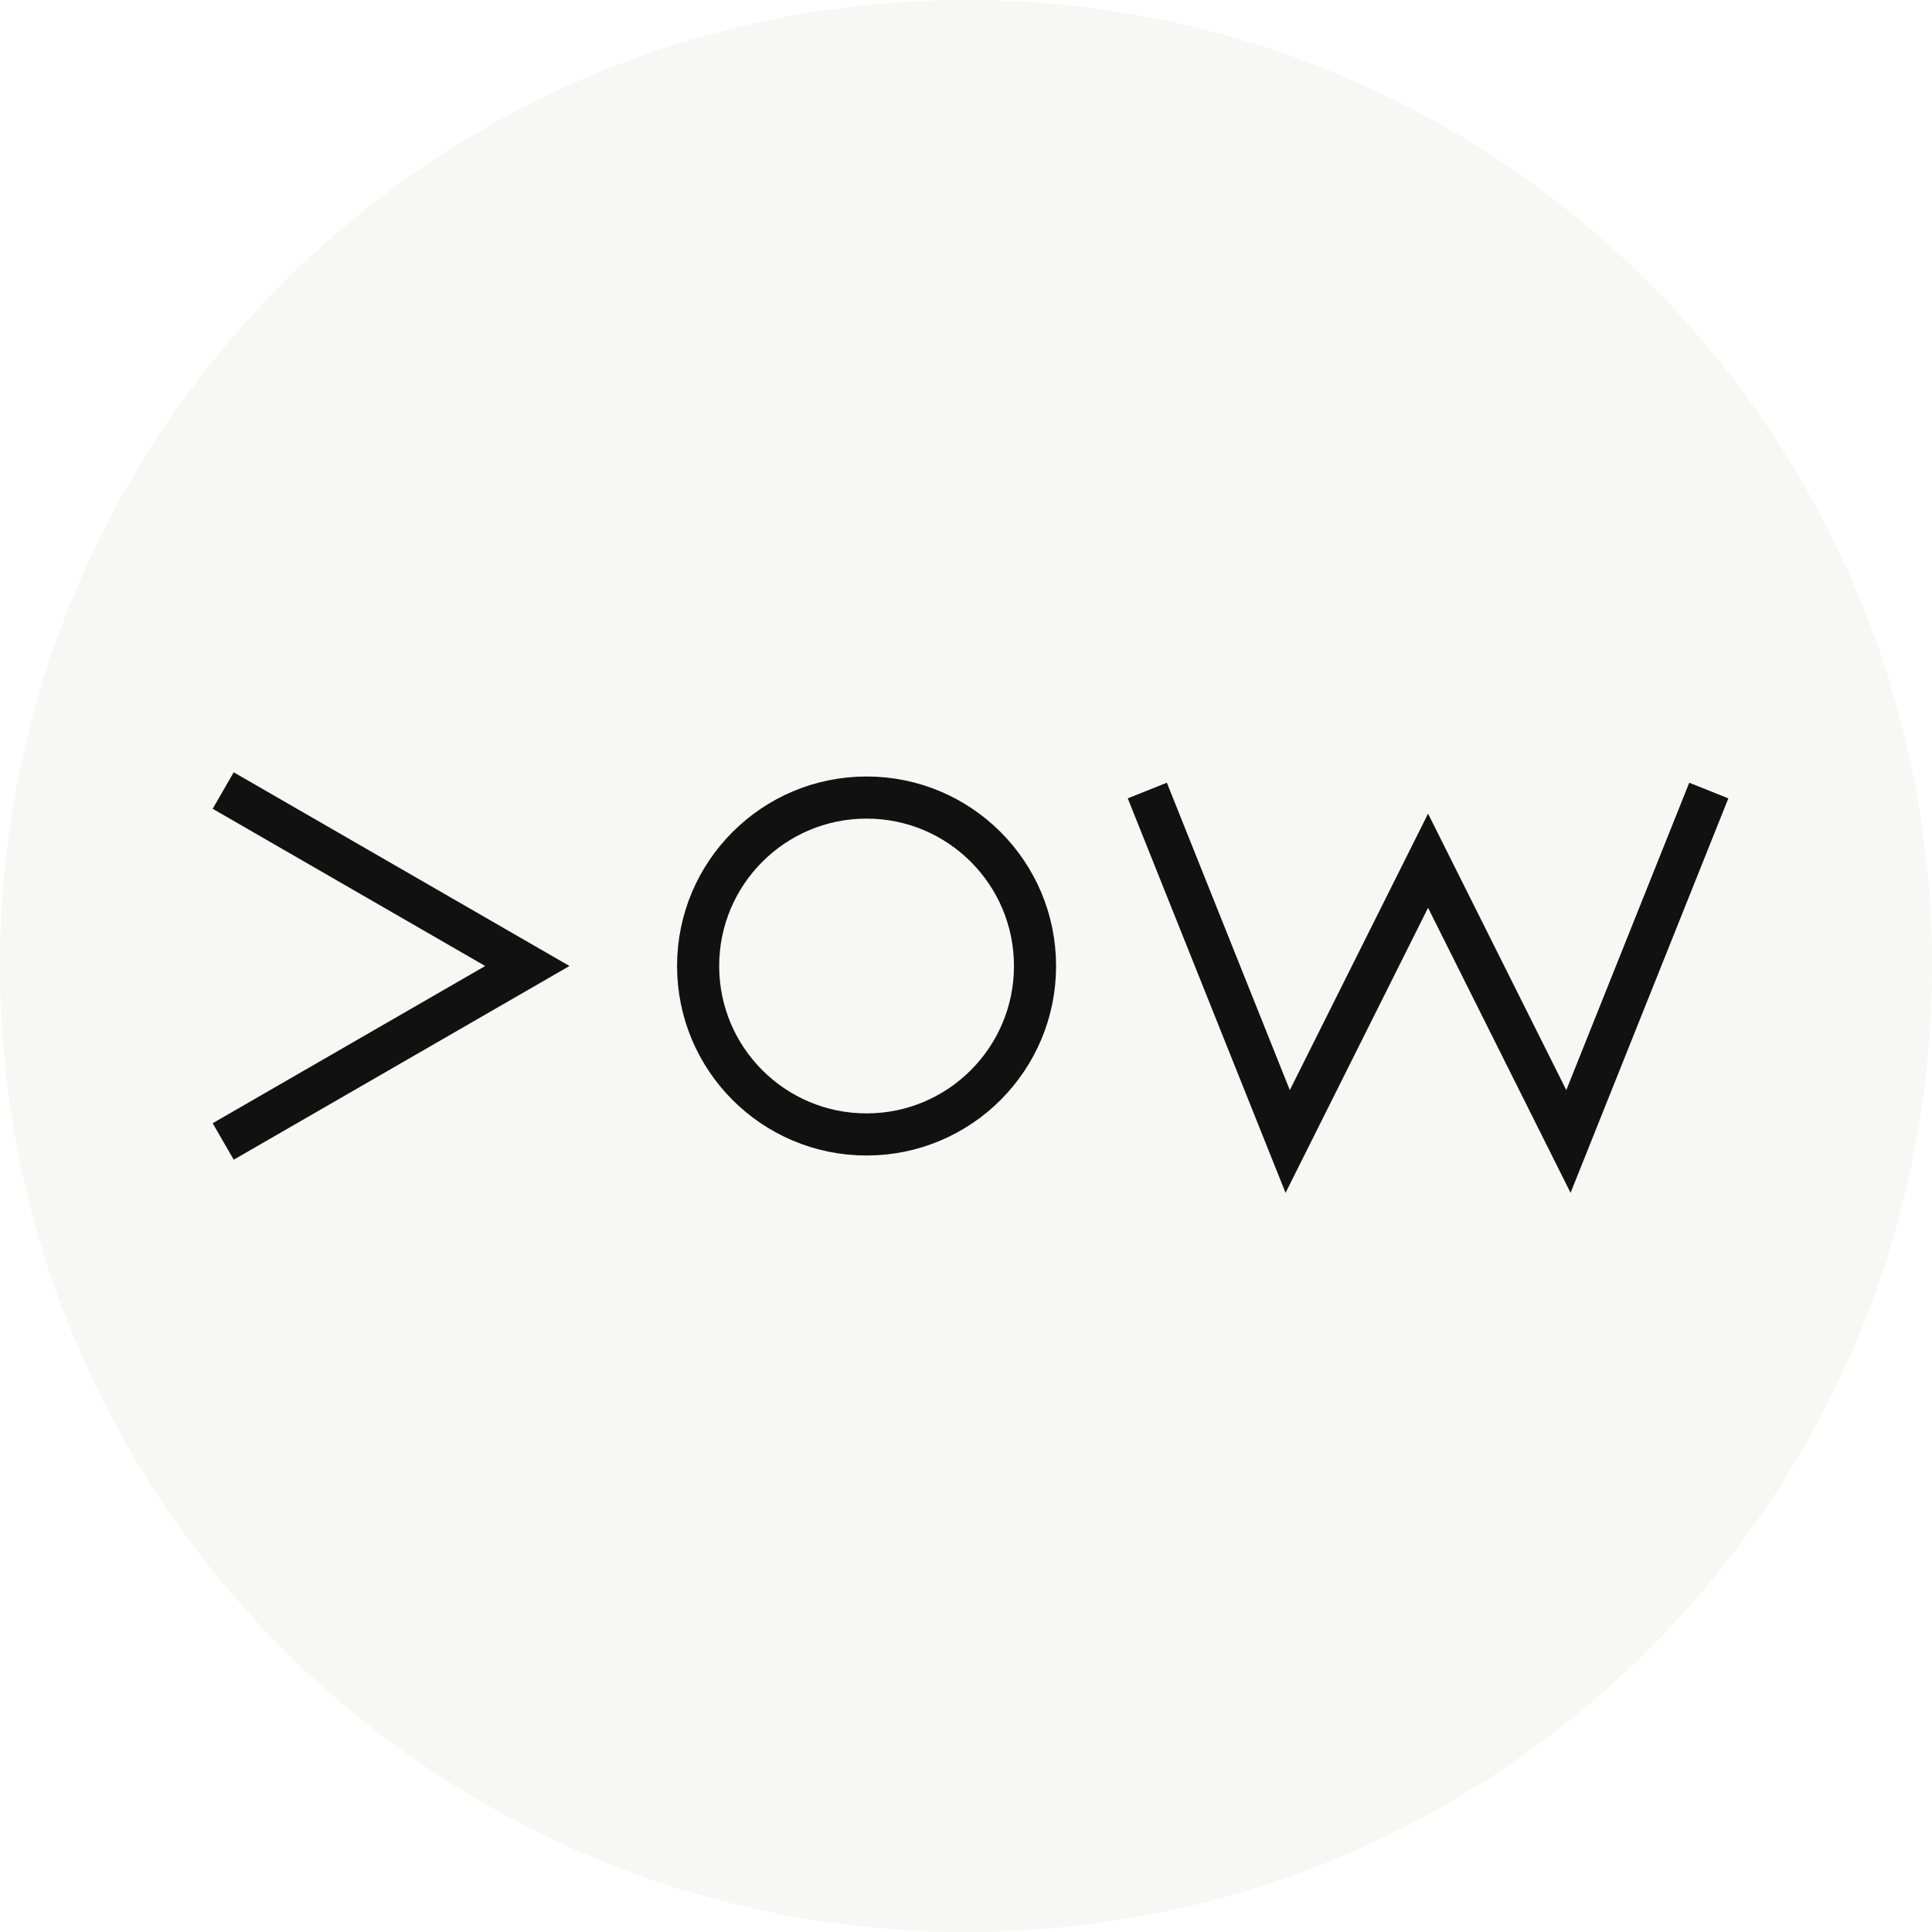
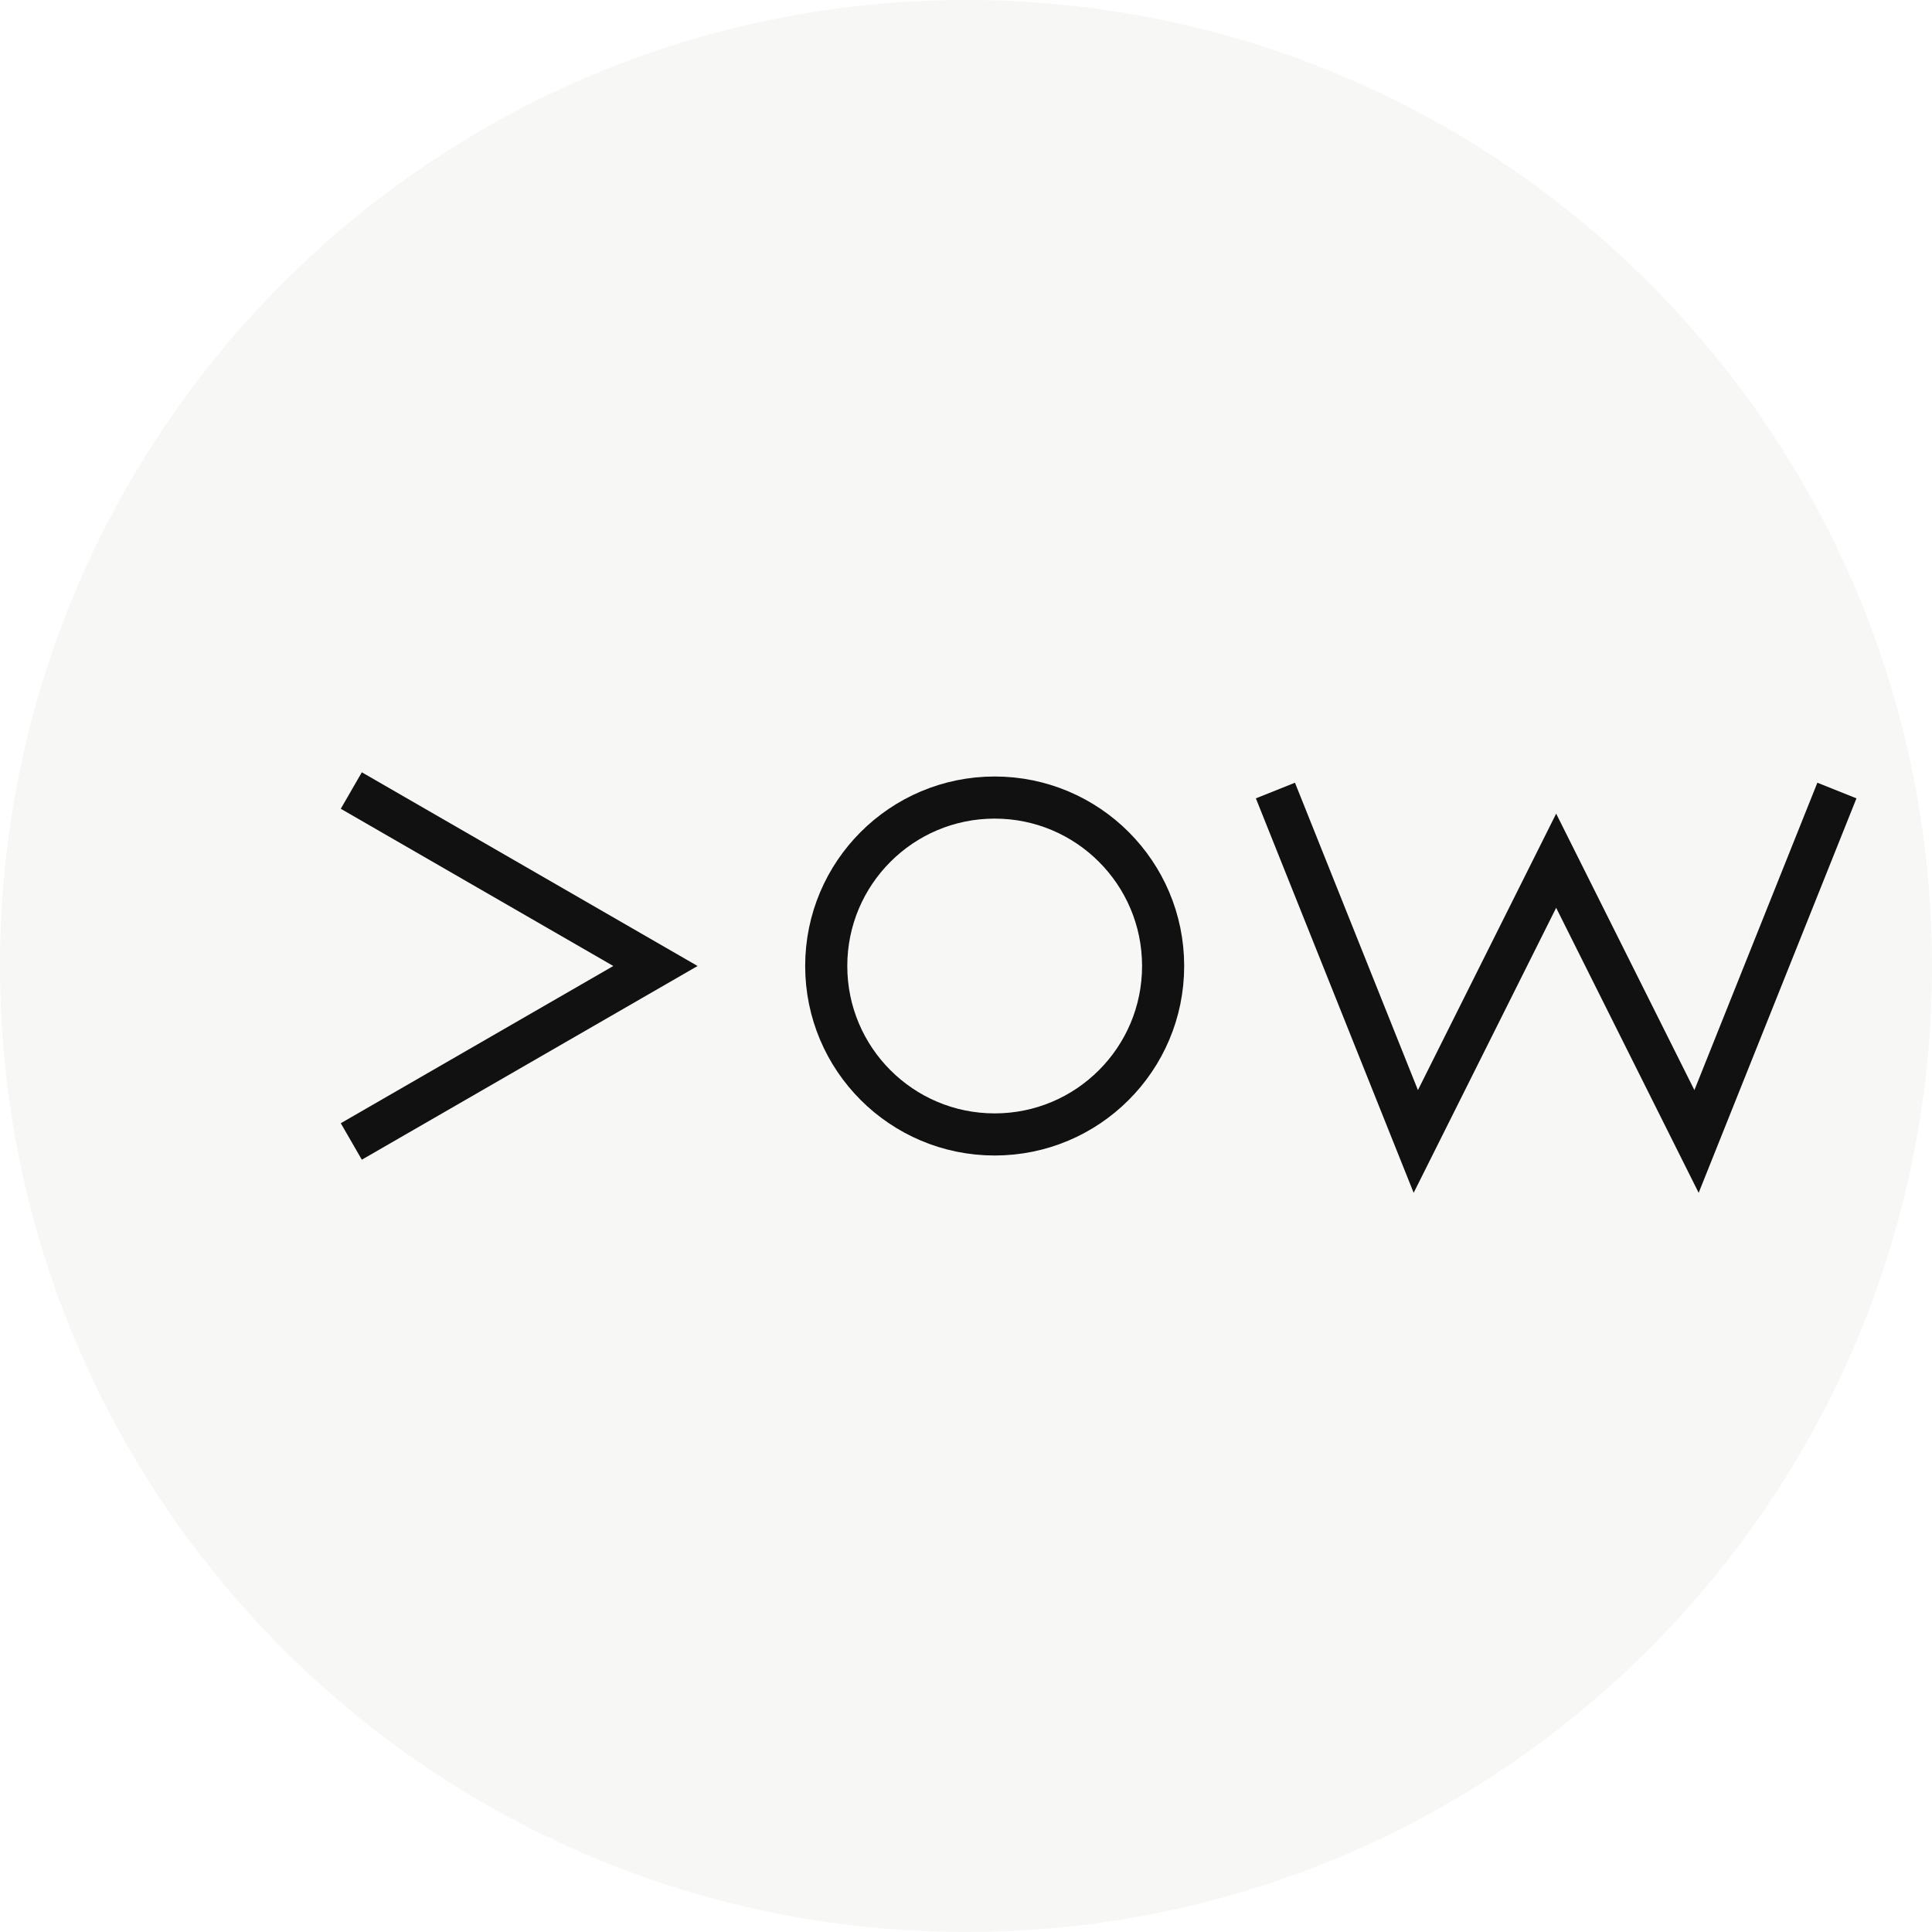
<svg xmlns="http://www.w3.org/2000/svg" viewBox="0 0 512 512" role="img" aria-label="VOW icon">
  <circle cx="256" cy="256" r="256" fill="#F7F7F5" />
-   <g transform="translate(25.05 163) scale(.62)" fill="none" stroke="#111111" stroke-width="18" stroke-linecap="butt" stroke-linejoin="miter">
+   <g transform="translate(59 163) scale(.62)" fill="none" stroke="#111111" stroke-width="18" stroke-linecap="butt" stroke-linejoin="miter">
    <path d="M55 75 L185 150 L55 225" />
    <circle cx="330" cy="150" r="72" />
    <path d="M450 75 L510 225 L570 105 L630 225 L690 75" />
  </g>
</svg>
